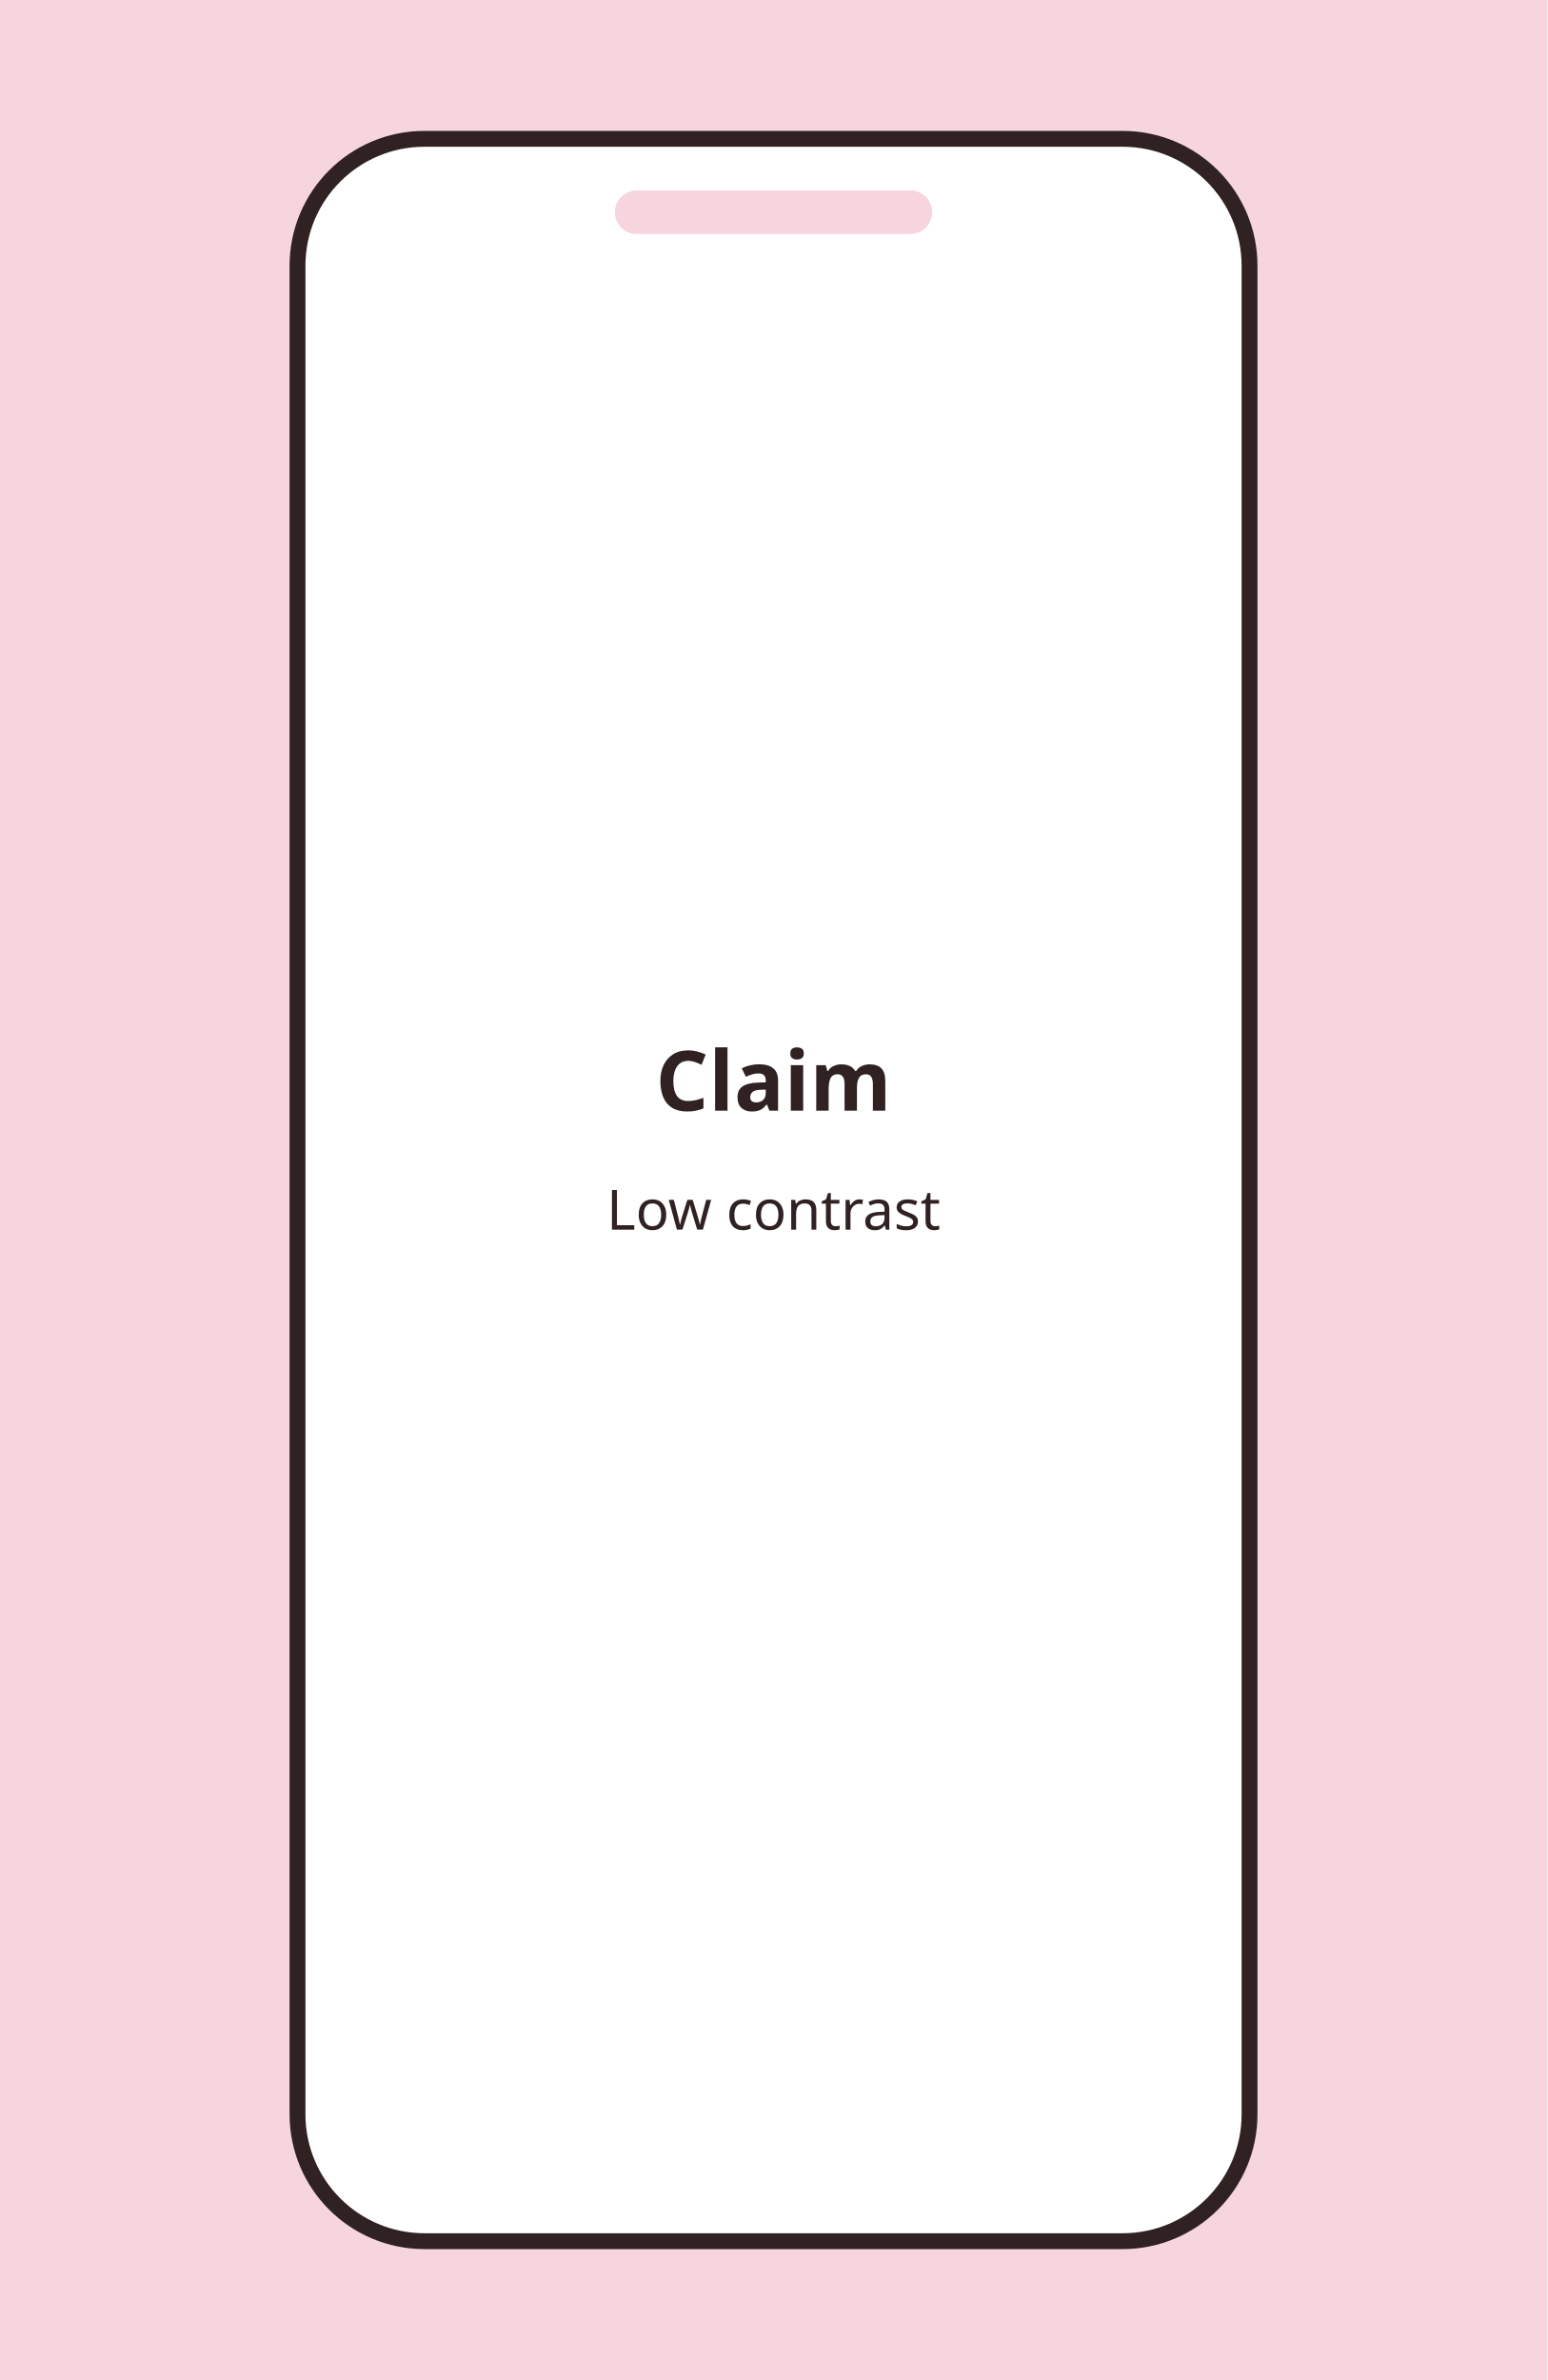
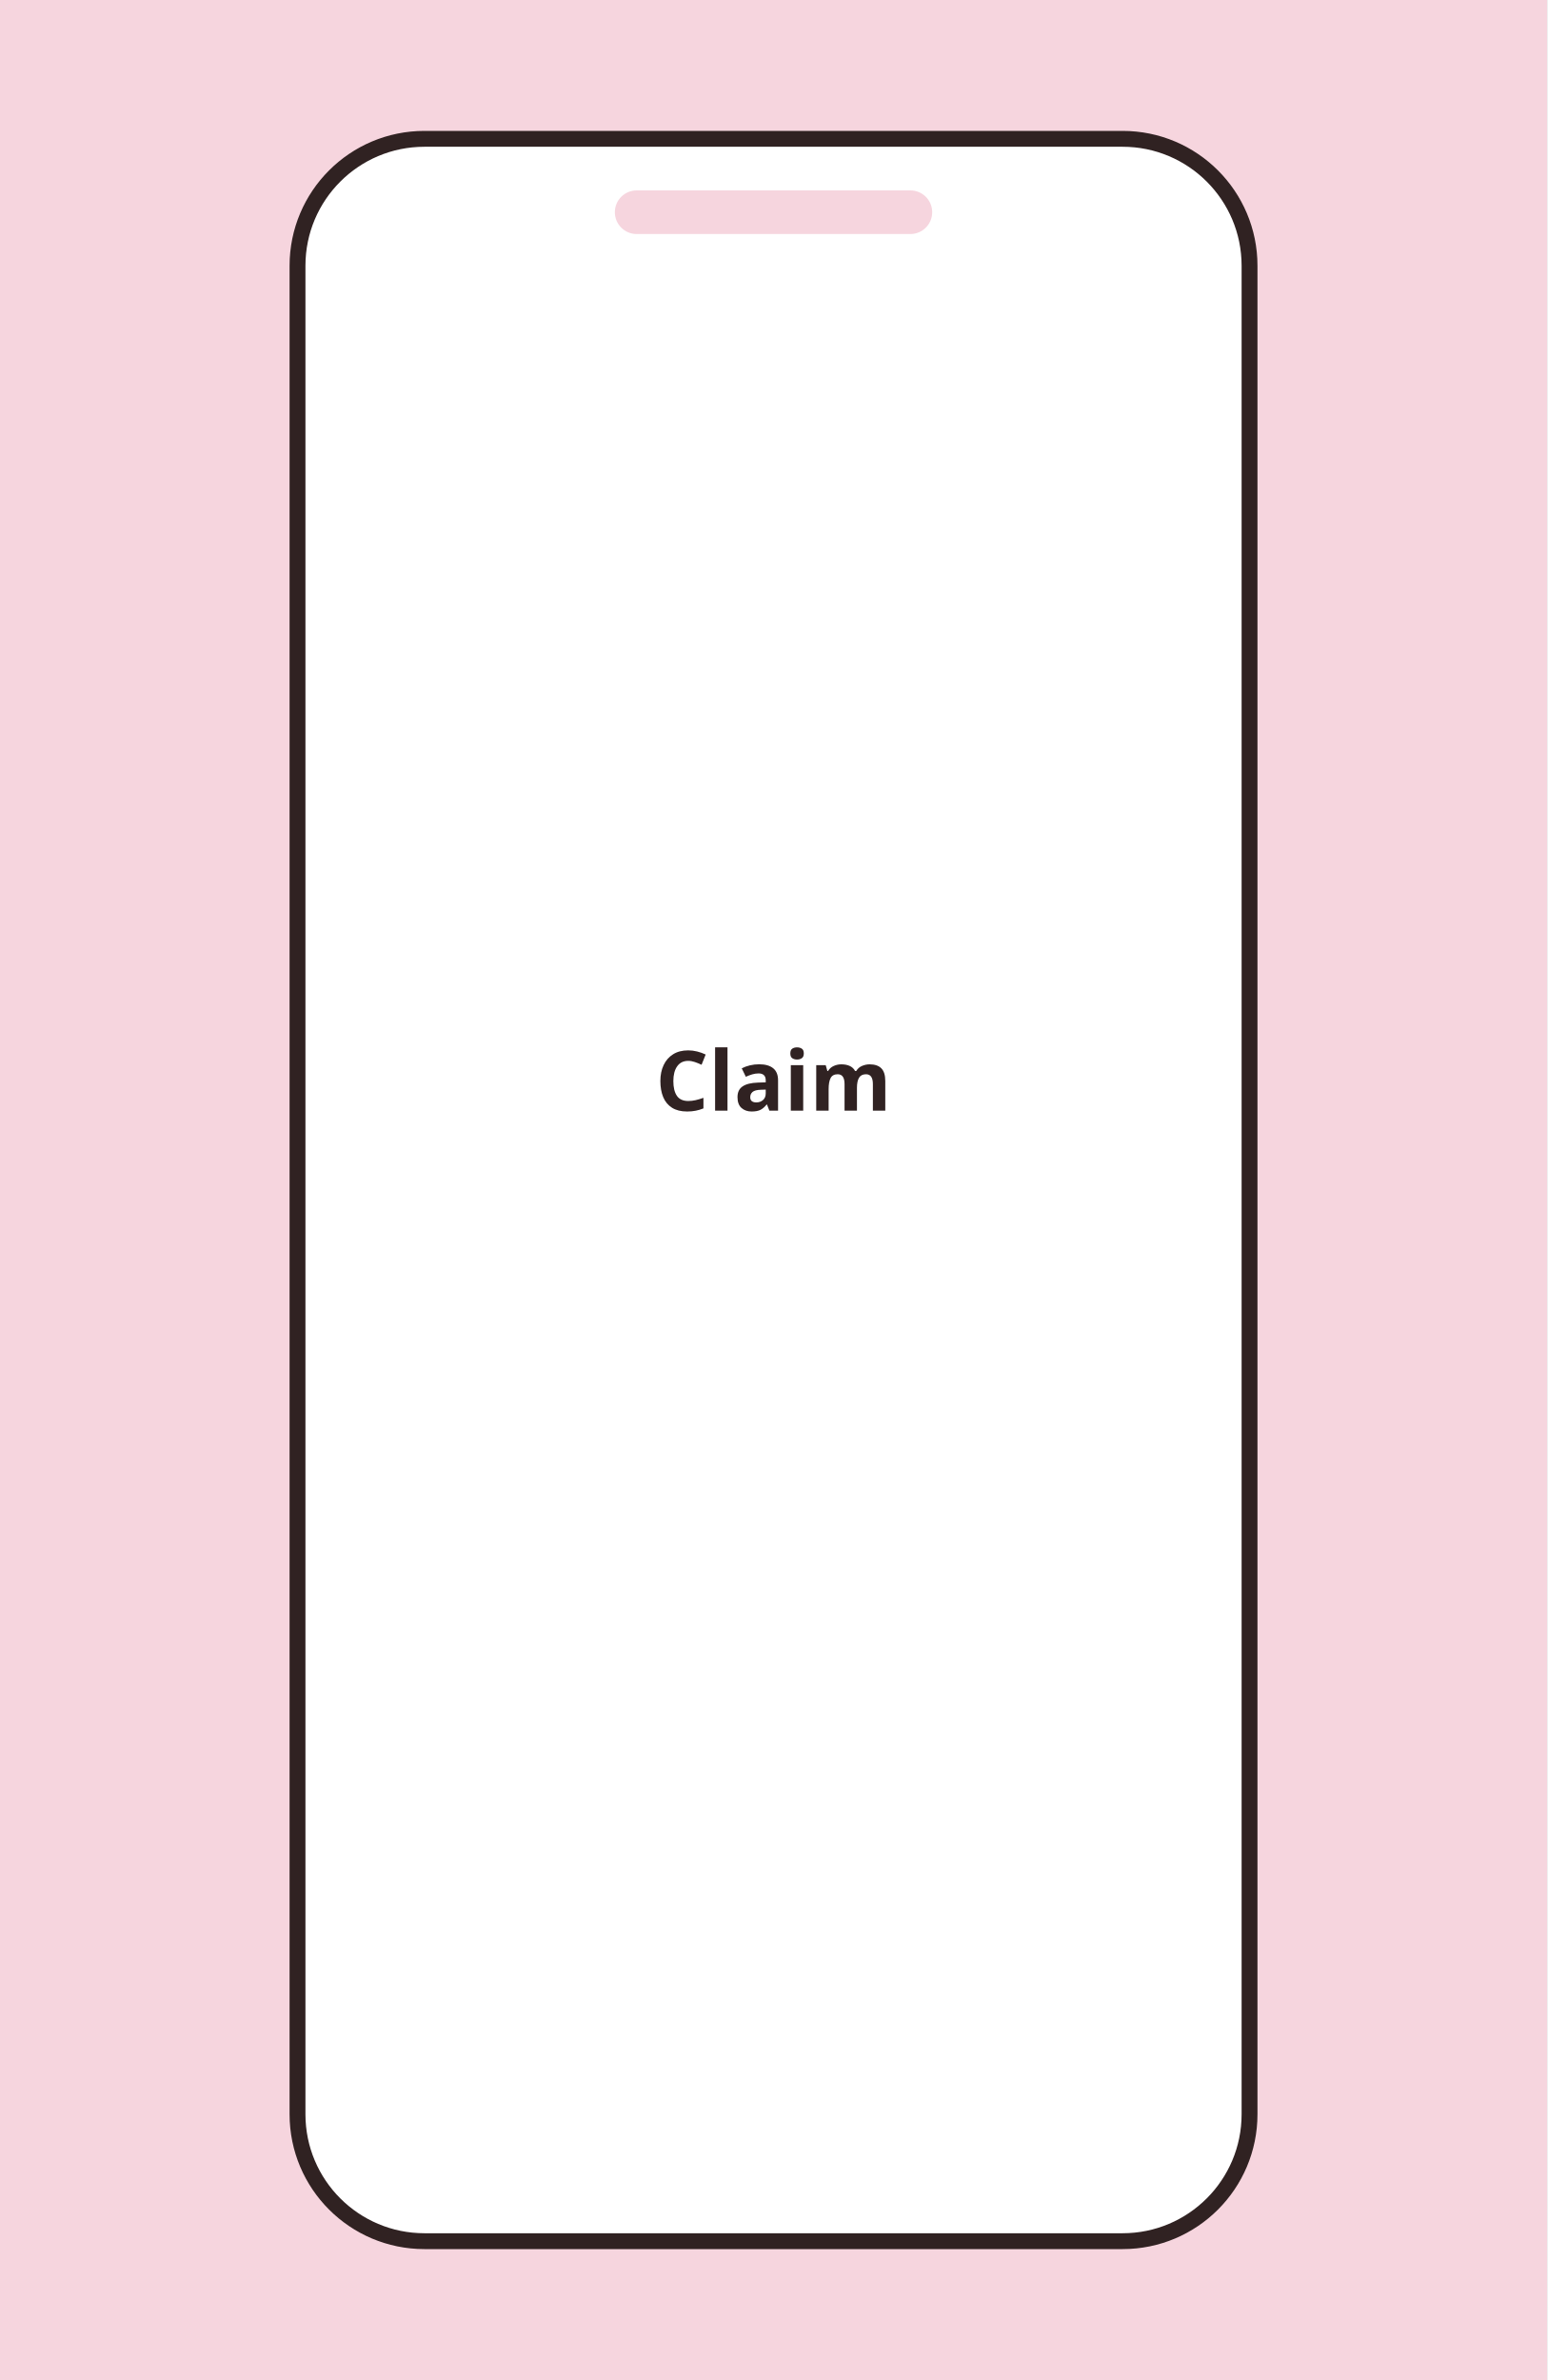
<svg xmlns="http://www.w3.org/2000/svg" viewBox="0 0 780 1200" role="img">
  <rect width="780" height="1200" fill="#F6D5DE" />
  <rect x="150" y="70" width="480" height="1060" rx="64" fill="#fff" stroke="#302222" stroke-width="8" />
  <rect x="310" y="96" width="160" height="22" rx="11" fill="#F6D5DE" />
  <text x="390" y="560" text-anchor="middle" fill="#302222" font-family="Mona Sans, Segoe UI, sans-serif" font-size="42" font-weight="650">Claim</text>
-   <text x="390" y="620" text-anchor="middle" fill="#302222" font-family="Mona Sans, Segoe UI, sans-serif" font-size="28">Low contrast</text>
</svg>
